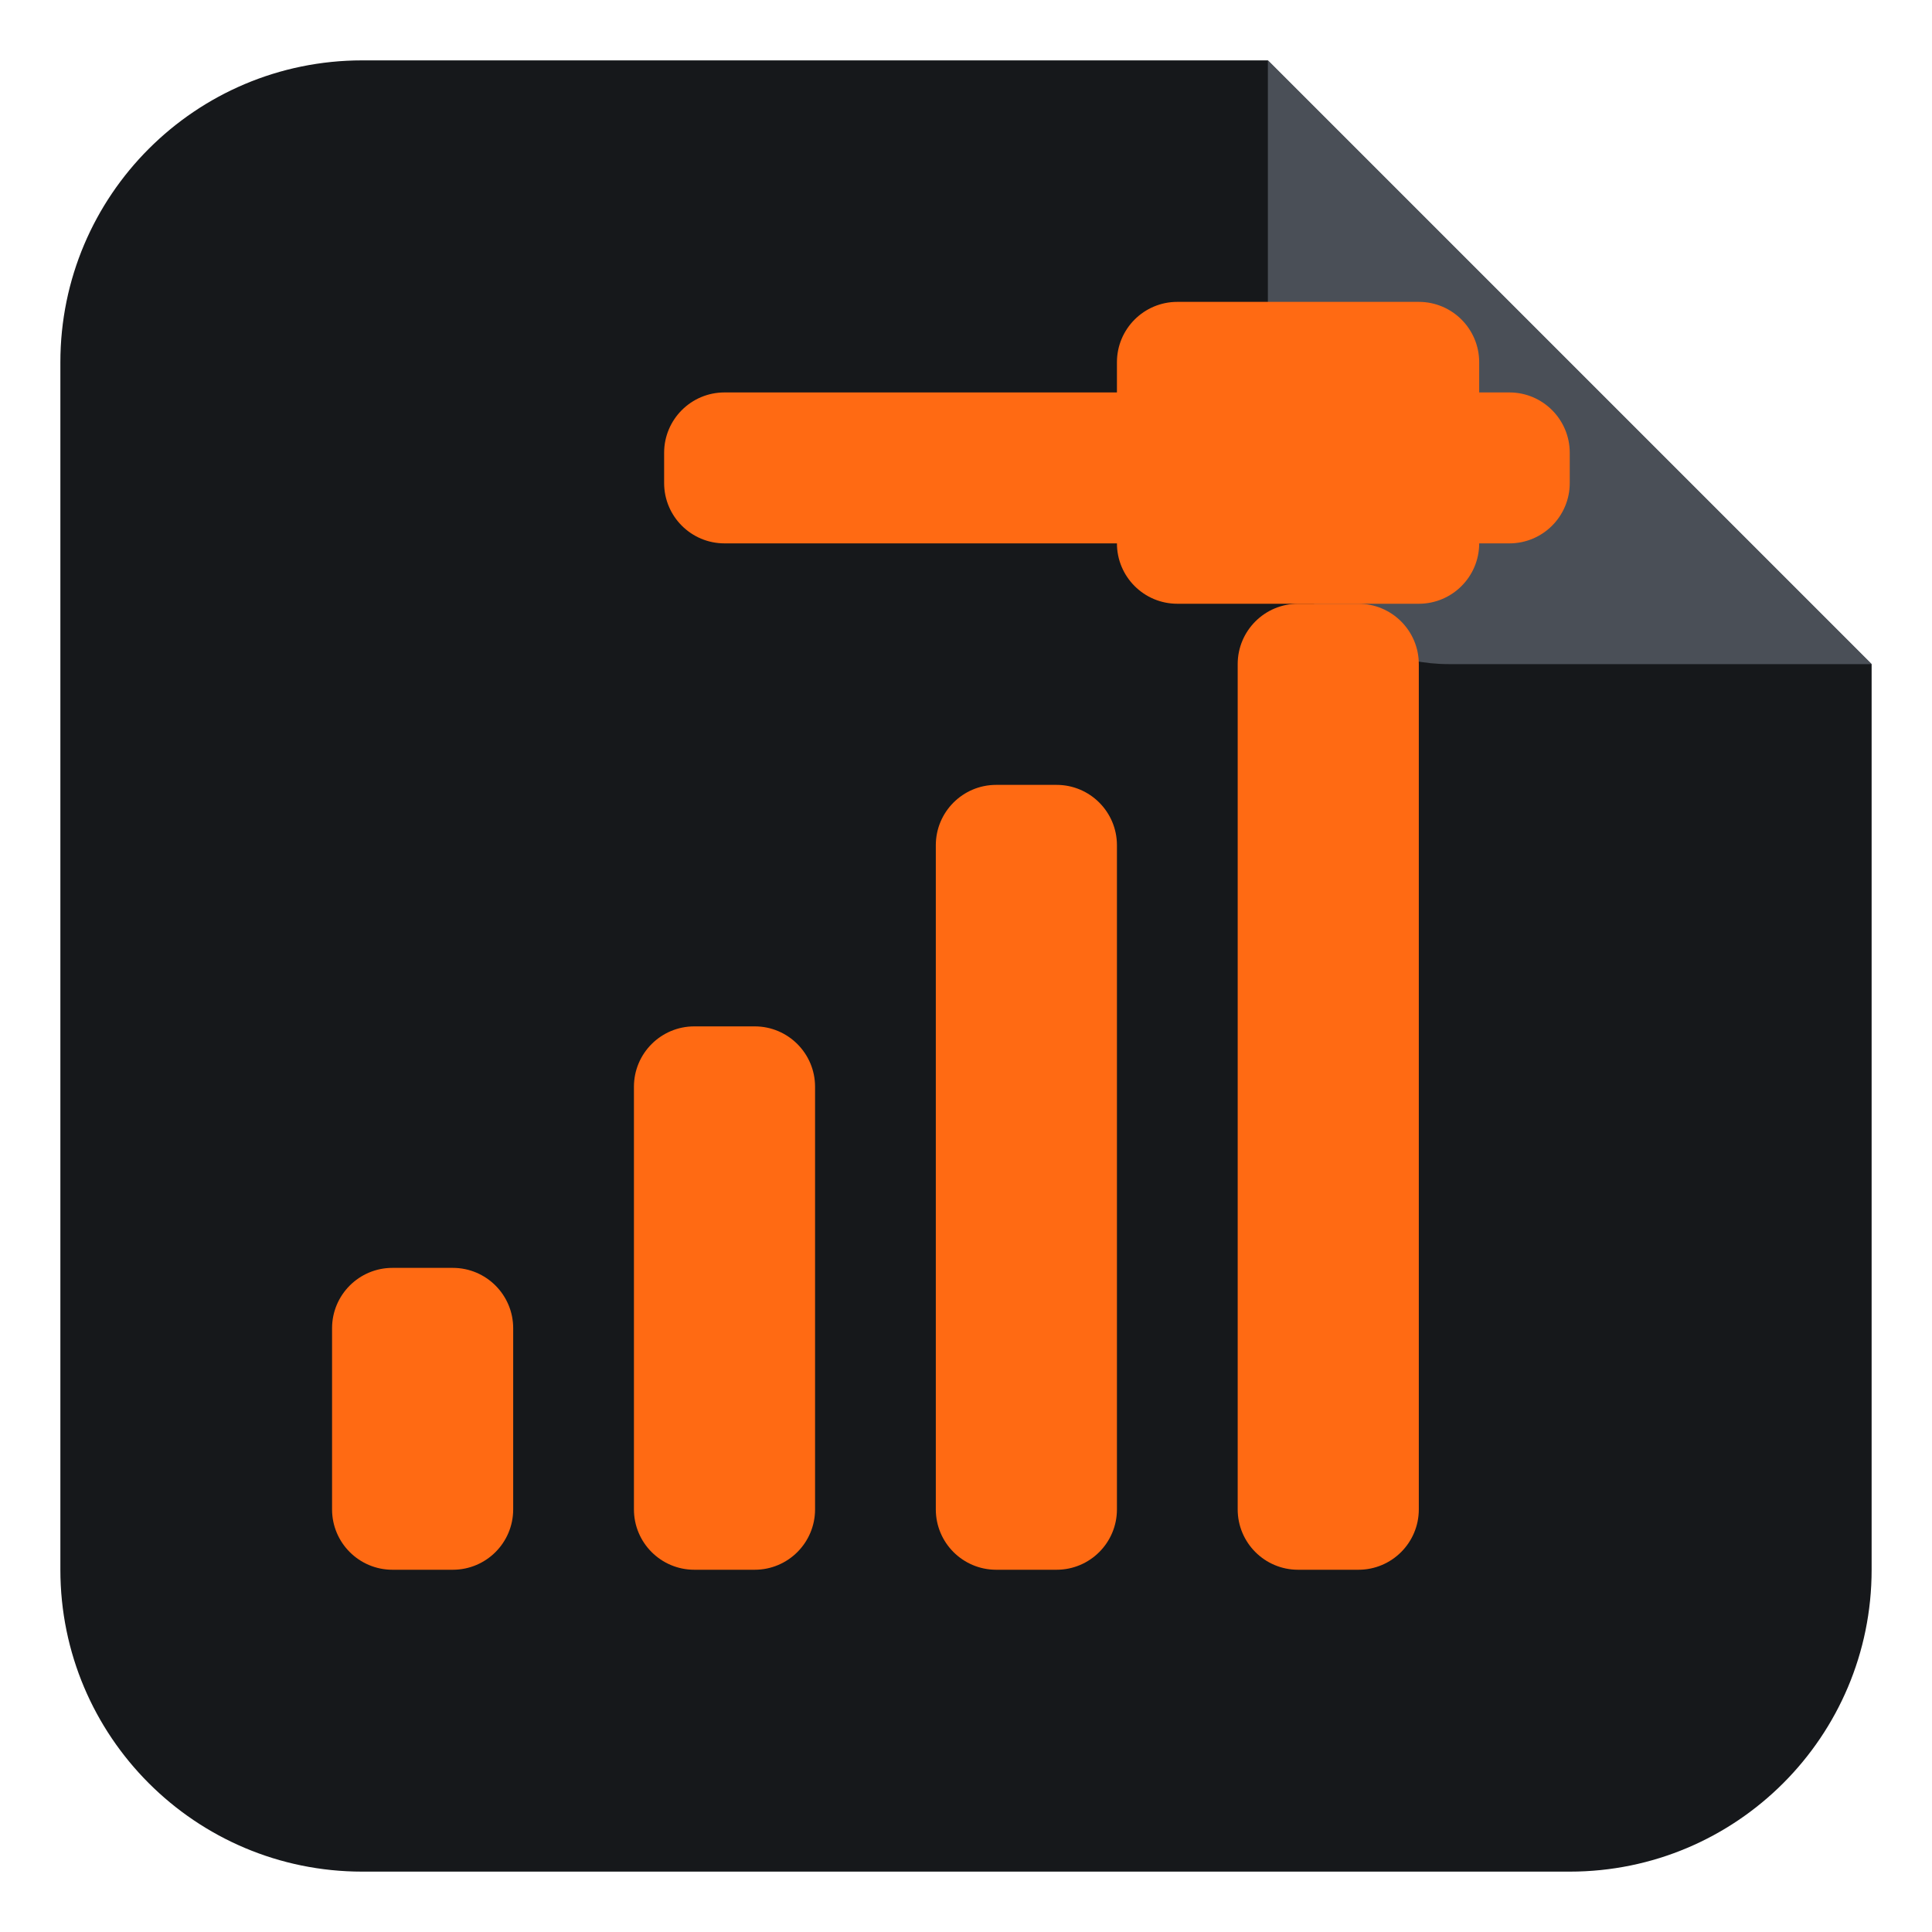
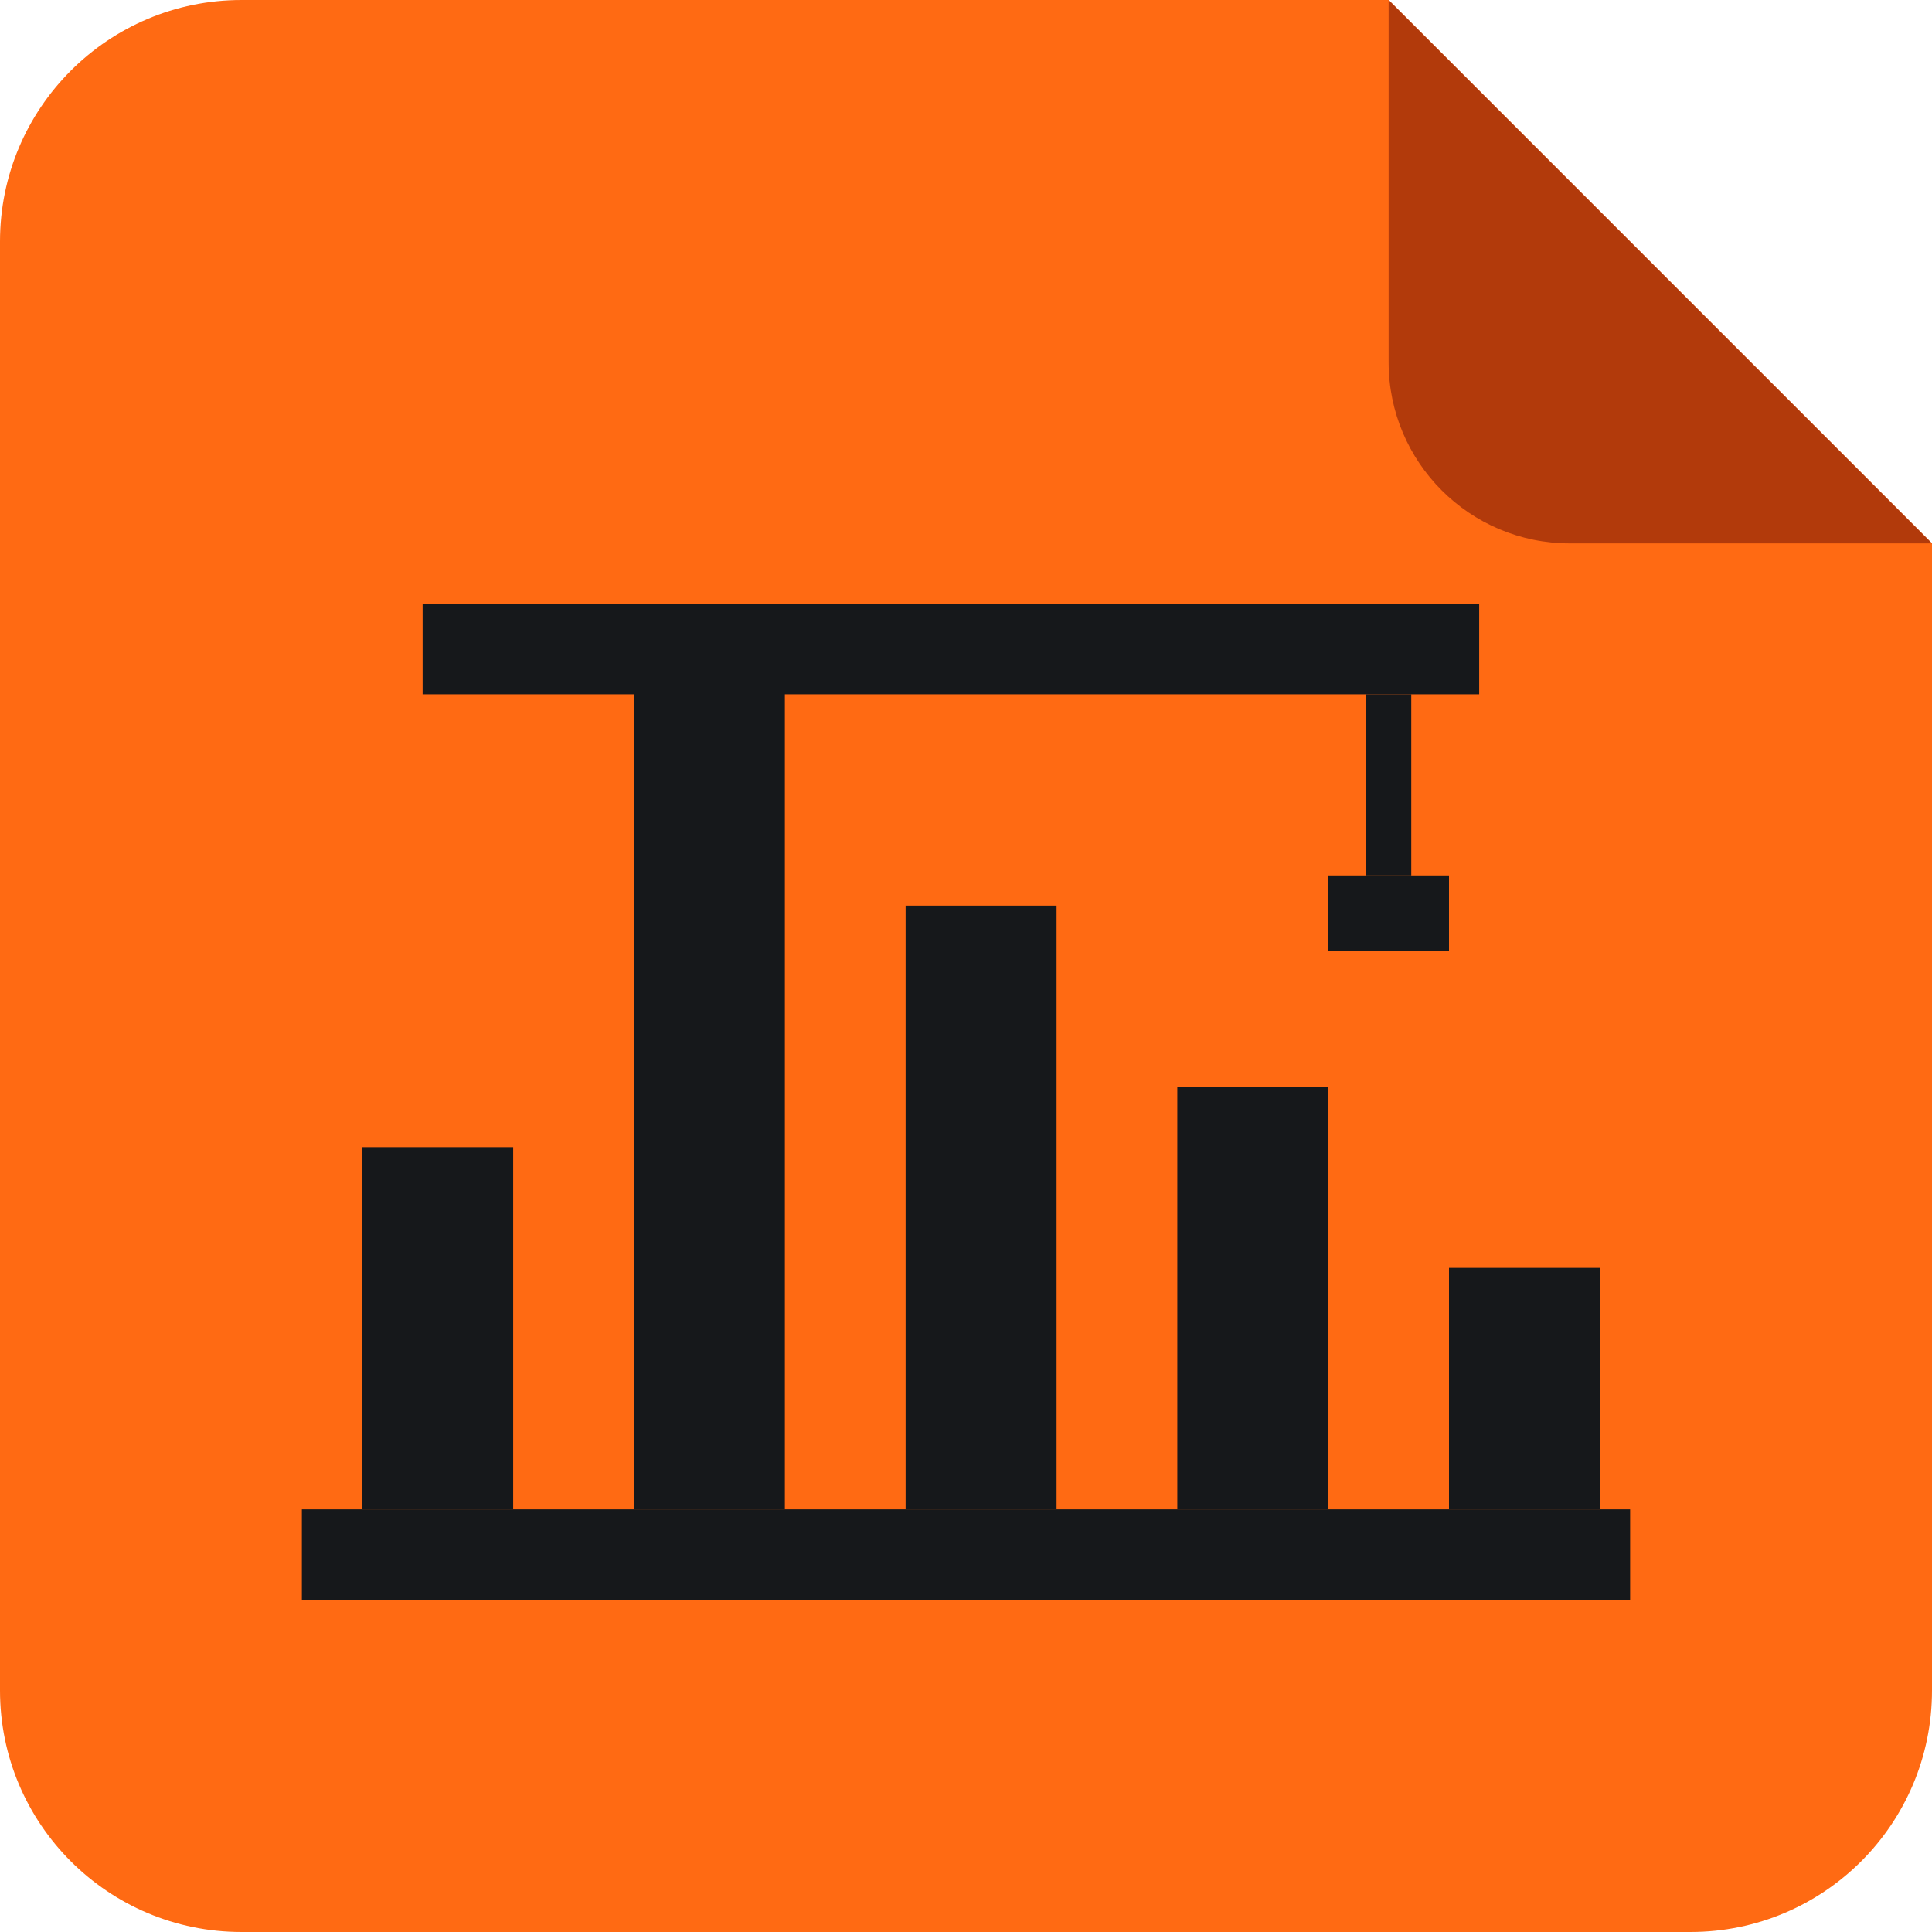
- <svg xmlns="http://www.w3.org/2000/svg" width="64" height="64" viewBox="0 0 64 64" role="img" aria-label="SiteLog">
-   <path d="M12 2h30l20 20v30a10 10 0 0 1-10 10H12A10 10 0 0 1 2 52V12A10 10 0 0 1 12 2Z" fill="#16181B" />
-   <path d="M42 2v14a6 6 0 0 0 6 6h14L42 2Z" fill="#4A4F57" />
-   <rect x="11" y="42" width="6" height="10" rx="2" fill="#FF6A13" />
-   <rect x="21" y="34" width="6" height="18" rx="2" fill="#FF6A13" />
-   <rect x="31" y="26" width="6" height="26" rx="2" fill="#FF6A13" />
-   <rect x="41" y="20" width="6" height="32" rx="2" fill="#FF6A13" />
-   <rect x="22" y="13" width="30" height="5" rx="2" fill="#FF6A13" />
-   <rect x="37" y="10" width="12" height="10" rx="2" fill="#FF6A13" />
+ <svg xmlns="http://www.w3.org/2000/svg" viewBox="0 0 64 64" width="64" height="64" role="img" aria-label="SiteLog">
+   <path d="M8 0H46L64 18V56A8 8 0 0 1 56 64H8A8 8 0 0 1 0 56V8A8 8 0 0 1 8 0Z" fill="#FF6A13" />
+   <path d="M46 0V12A6 6 0 0 0 52 18H64Z" fill="#B23A0B" />
+   <g fill="#16181B">
+     <rect x="14" y="20" width="35" height="3" />
+     <rect x="21" y="20" width="5" height="30" />
+     <rect x="12" y="38" width="5" height="12" />
+     <rect x="30" y="30" width="5" height="20" />
+     <rect x="39" y="36" width="5" height="14" />
+     <rect x="48" y="42" width="5" height="8" />
+     <rect x="45.25" y="23" width="1.5" height="6" />
+     <rect x="44" y="29" width="4" height="2.5" />
+     <rect x="10" y="50" width="44" height="3" />
+   </g>
</svg>
